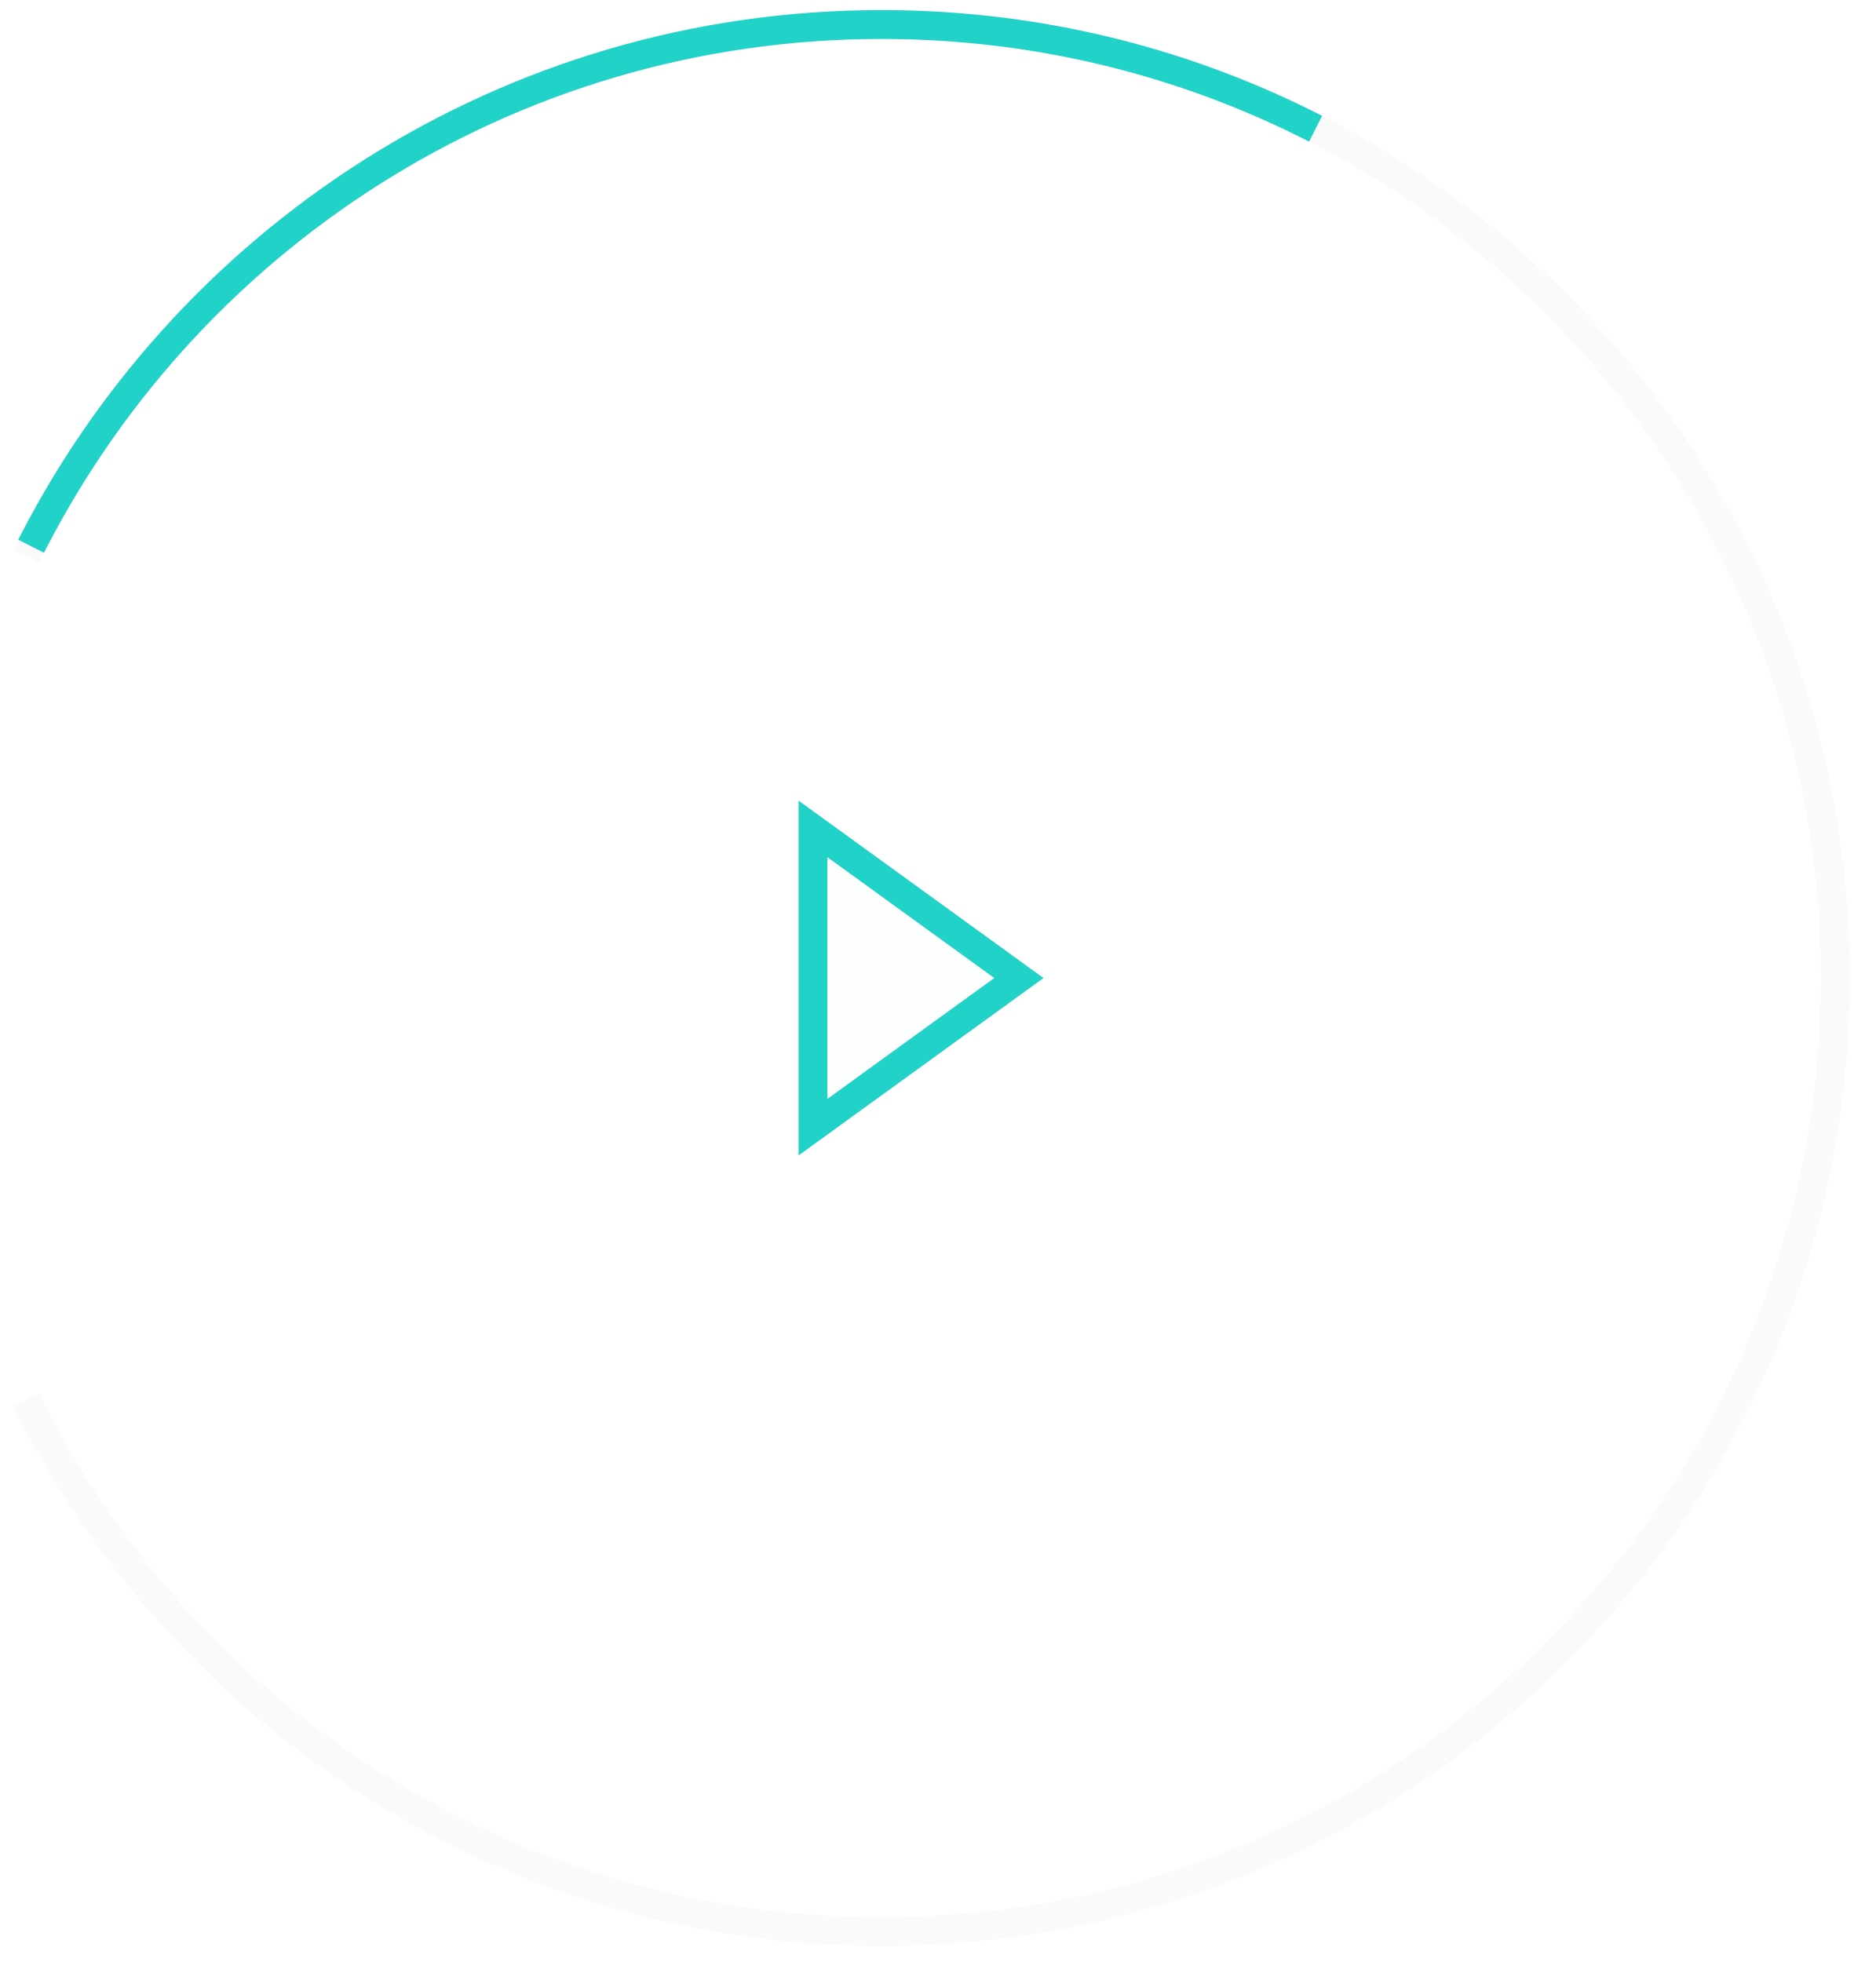
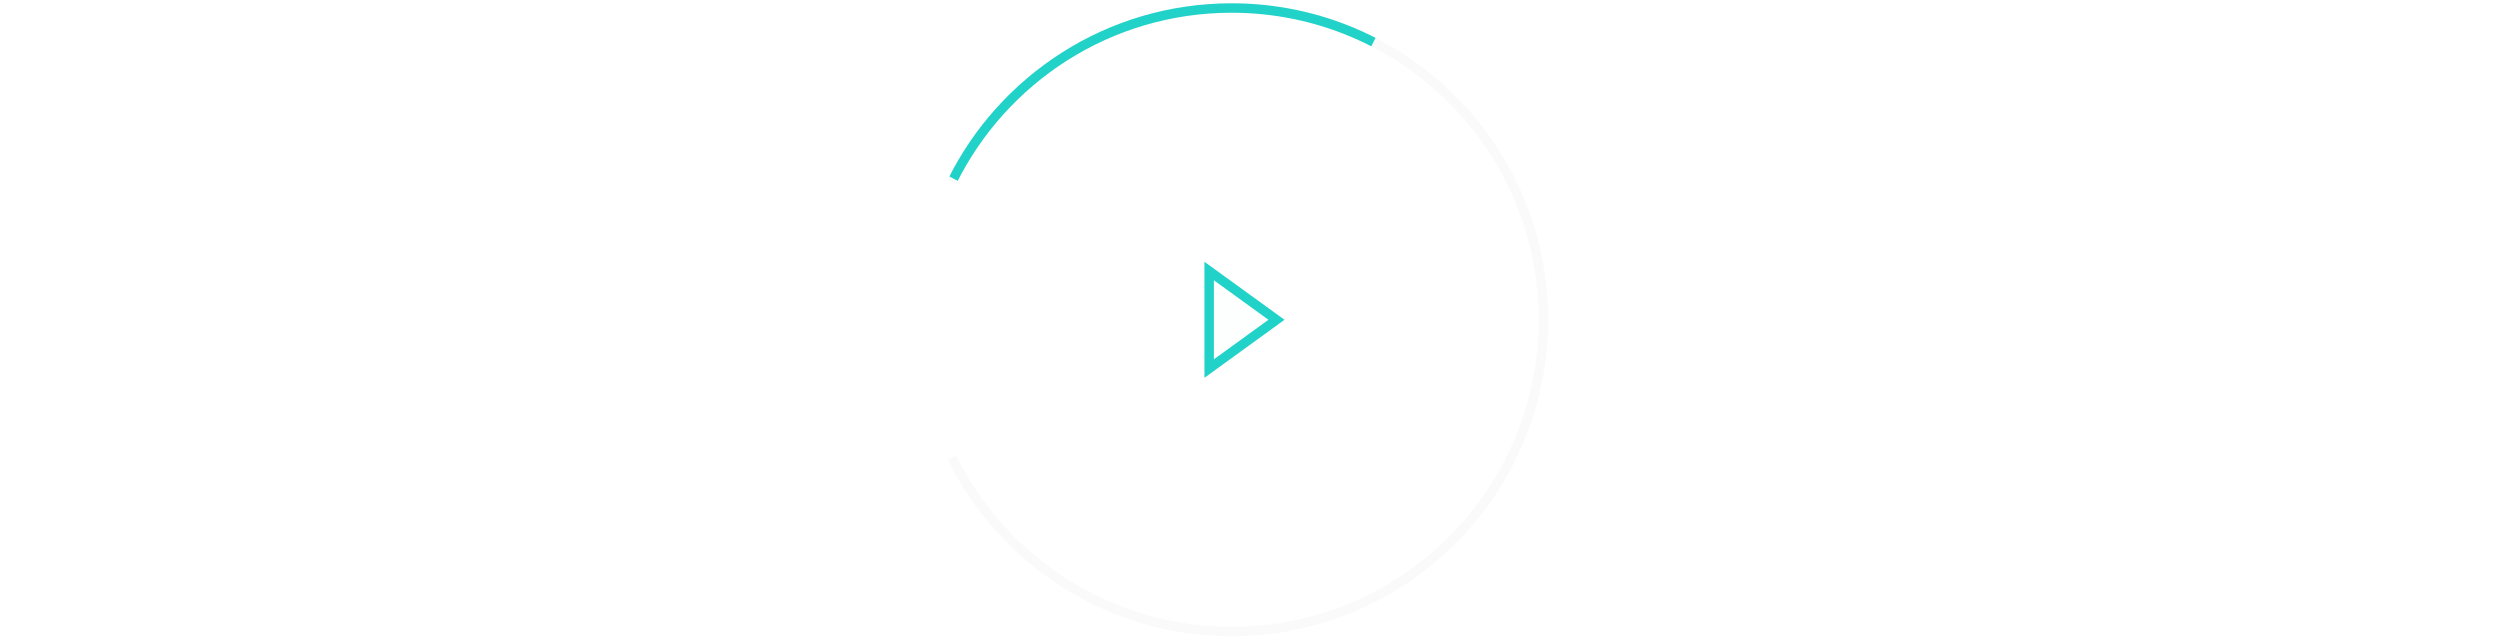
- <svg xmlns="http://www.w3.org/2000/svg" id="a" width="65" height="68" viewBox="0 0 65 68" fill="none">
+ <svg xmlns="http://www.w3.org/2000/svg" id="a" width="265" height="68" viewBox="0 0 65 68" fill="none">
  <path d="M.903 48.514c5.394 10.92 16.644 18.43 29.647 18.43 18.252 0 33.048-14.795 33.048-33.047C63.598 15.646 48.802.85 30.55.85 17.547.85 6.297 8.36.903 19.28" stroke="#EEE" stroke-opacity=".3" />
  <path stroke-dasharray="52 140" stroke-dashoffset="-125" d="M.903 48.514c5.394 10.92 16.644 18.43 29.647 18.43 18.252 0 33.048-14.795 33.048-33.047C63.598 15.646 48.802.85 30.55.85 17.547.85 6.297 8.36.903 19.28" stroke="#20D2C8">
    <animate attributeName="stroke-dashoffset" begin="a.mouseenter" end="a.mouseleave" values="-125; 66" dur="2s" repeatCount="1" fill="freeze" calcMode="linear" />
    <animate attributeName="stroke-dashoffset" begin="a.mouseleave" to="66" dur="1s" accumulate="sum" repeatCount="1" fill="freeze" calcMode="linear" />
  </path>
  <path d="M35.307 33.897l-7.135 5.169V28.729l7.135 5.168z" stroke="#20D2C8" />
  <path d="M35.307 33.897l-7.135 5.169V28.729l7.135 5.168z" opacity=".01" fill="#20D2C8" stroke="#20D2C8">
    <animate attributeName="opacity" begin="a.mouseenter" end="a.mouseleave" values="0; 1" keyTimes="0; 1" dur="1s" fill="freeze" repeatCount="1" calcMode="linear" />
    <animate attributeName="opacity" begin="a.mouseleave" to="0" dur="1s" accumulate="sum" repeatCount="1" calcMode="linear" fill="freeze" />
  </path>
</svg>
